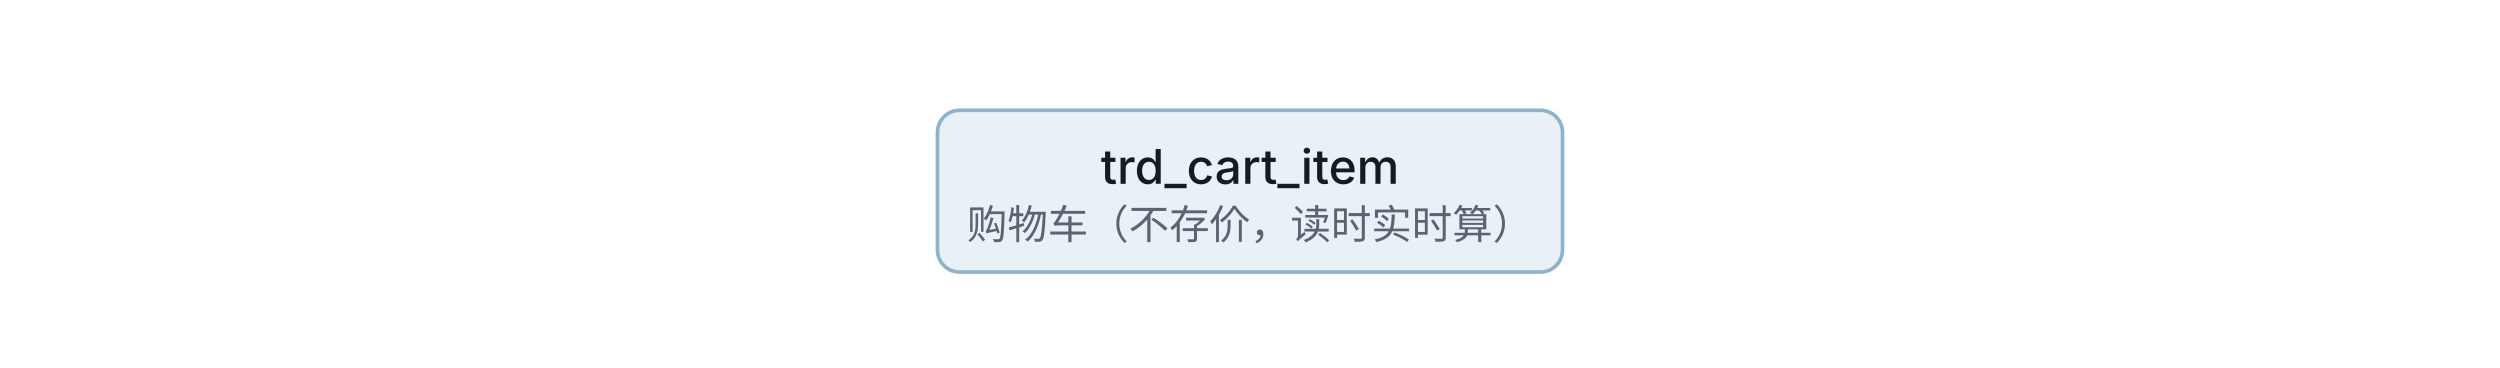
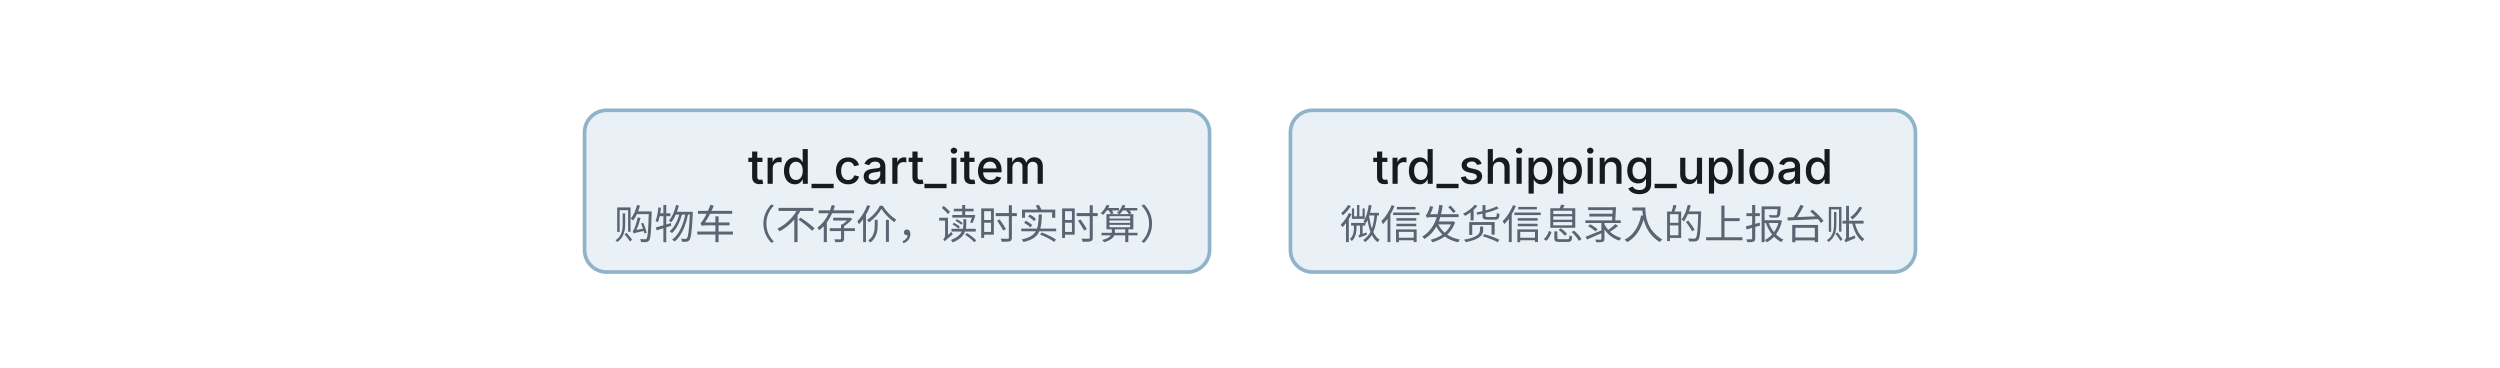
<svg xmlns="http://www.w3.org/2000/svg" width="680" height="100" viewBox="0 0 680 100" role="img" font-family="system-ui,-apple-system,'PingFang SC',sans-serif">
  <defs>
    <marker id="a" viewBox="0 0 10 10" refX="9" refY="5" markerWidth="6" markerHeight="6" orient="auto-start-reverse">
      <path d="M2 1L8 5L2 9" fill="none" stroke="#8A94A2" stroke-width="1.4" stroke-linecap="round" />
    </marker>
    <style>.n{font-weight:500;fill:#161A21}.s{font-size:11px;fill:#5A6472}
.l{font-size:10.5px;fill:#5A6472;paint-order:stroke;stroke:#F7F9FB;stroke-width:3.5;stroke-linejoin:round}.b{font-size:11px;fill:#5A6472;letter-spacing:.1em}
.ar{stroke:#8A94A2;stroke-width:1.3;fill:none}</style>
  </defs>
-   <rect x="255" y="30" width="170" height="44" rx="6" fill="#EAF1F6" stroke="#8FB3C9" />
-   <text class="n" x="340" y="50" text-anchor="middle" font-size="13">trd_cart_item</text>
-   <text class="s" x="340" y="65" text-anchor="middle">购物车（不存价，读时实时算）</text>
+   <rect x="159" y="30" width="170" height="44" rx="6" fill="#EAF1F6" stroke="#8FB3C9" />
+   <text class="n" x="244" y="50" text-anchor="middle" font-size="13">trd_cart_item</text>
+   <text class="s" x="244" y="65" text-anchor="middle">购物车（不存价，读时实时算）</text>
+   <rect x="351" y="30" width="170" height="44" rx="6" fill="#EAF1F6" stroke="#8FB3C9" />
+   <text class="n" x="436" y="50" text-anchor="middle" font-size="13">trd_shipping_upload</text>
+   <text class="s" x="436" y="65" text-anchor="middle">微信发货信息录入的上报台账</text>
</svg>
